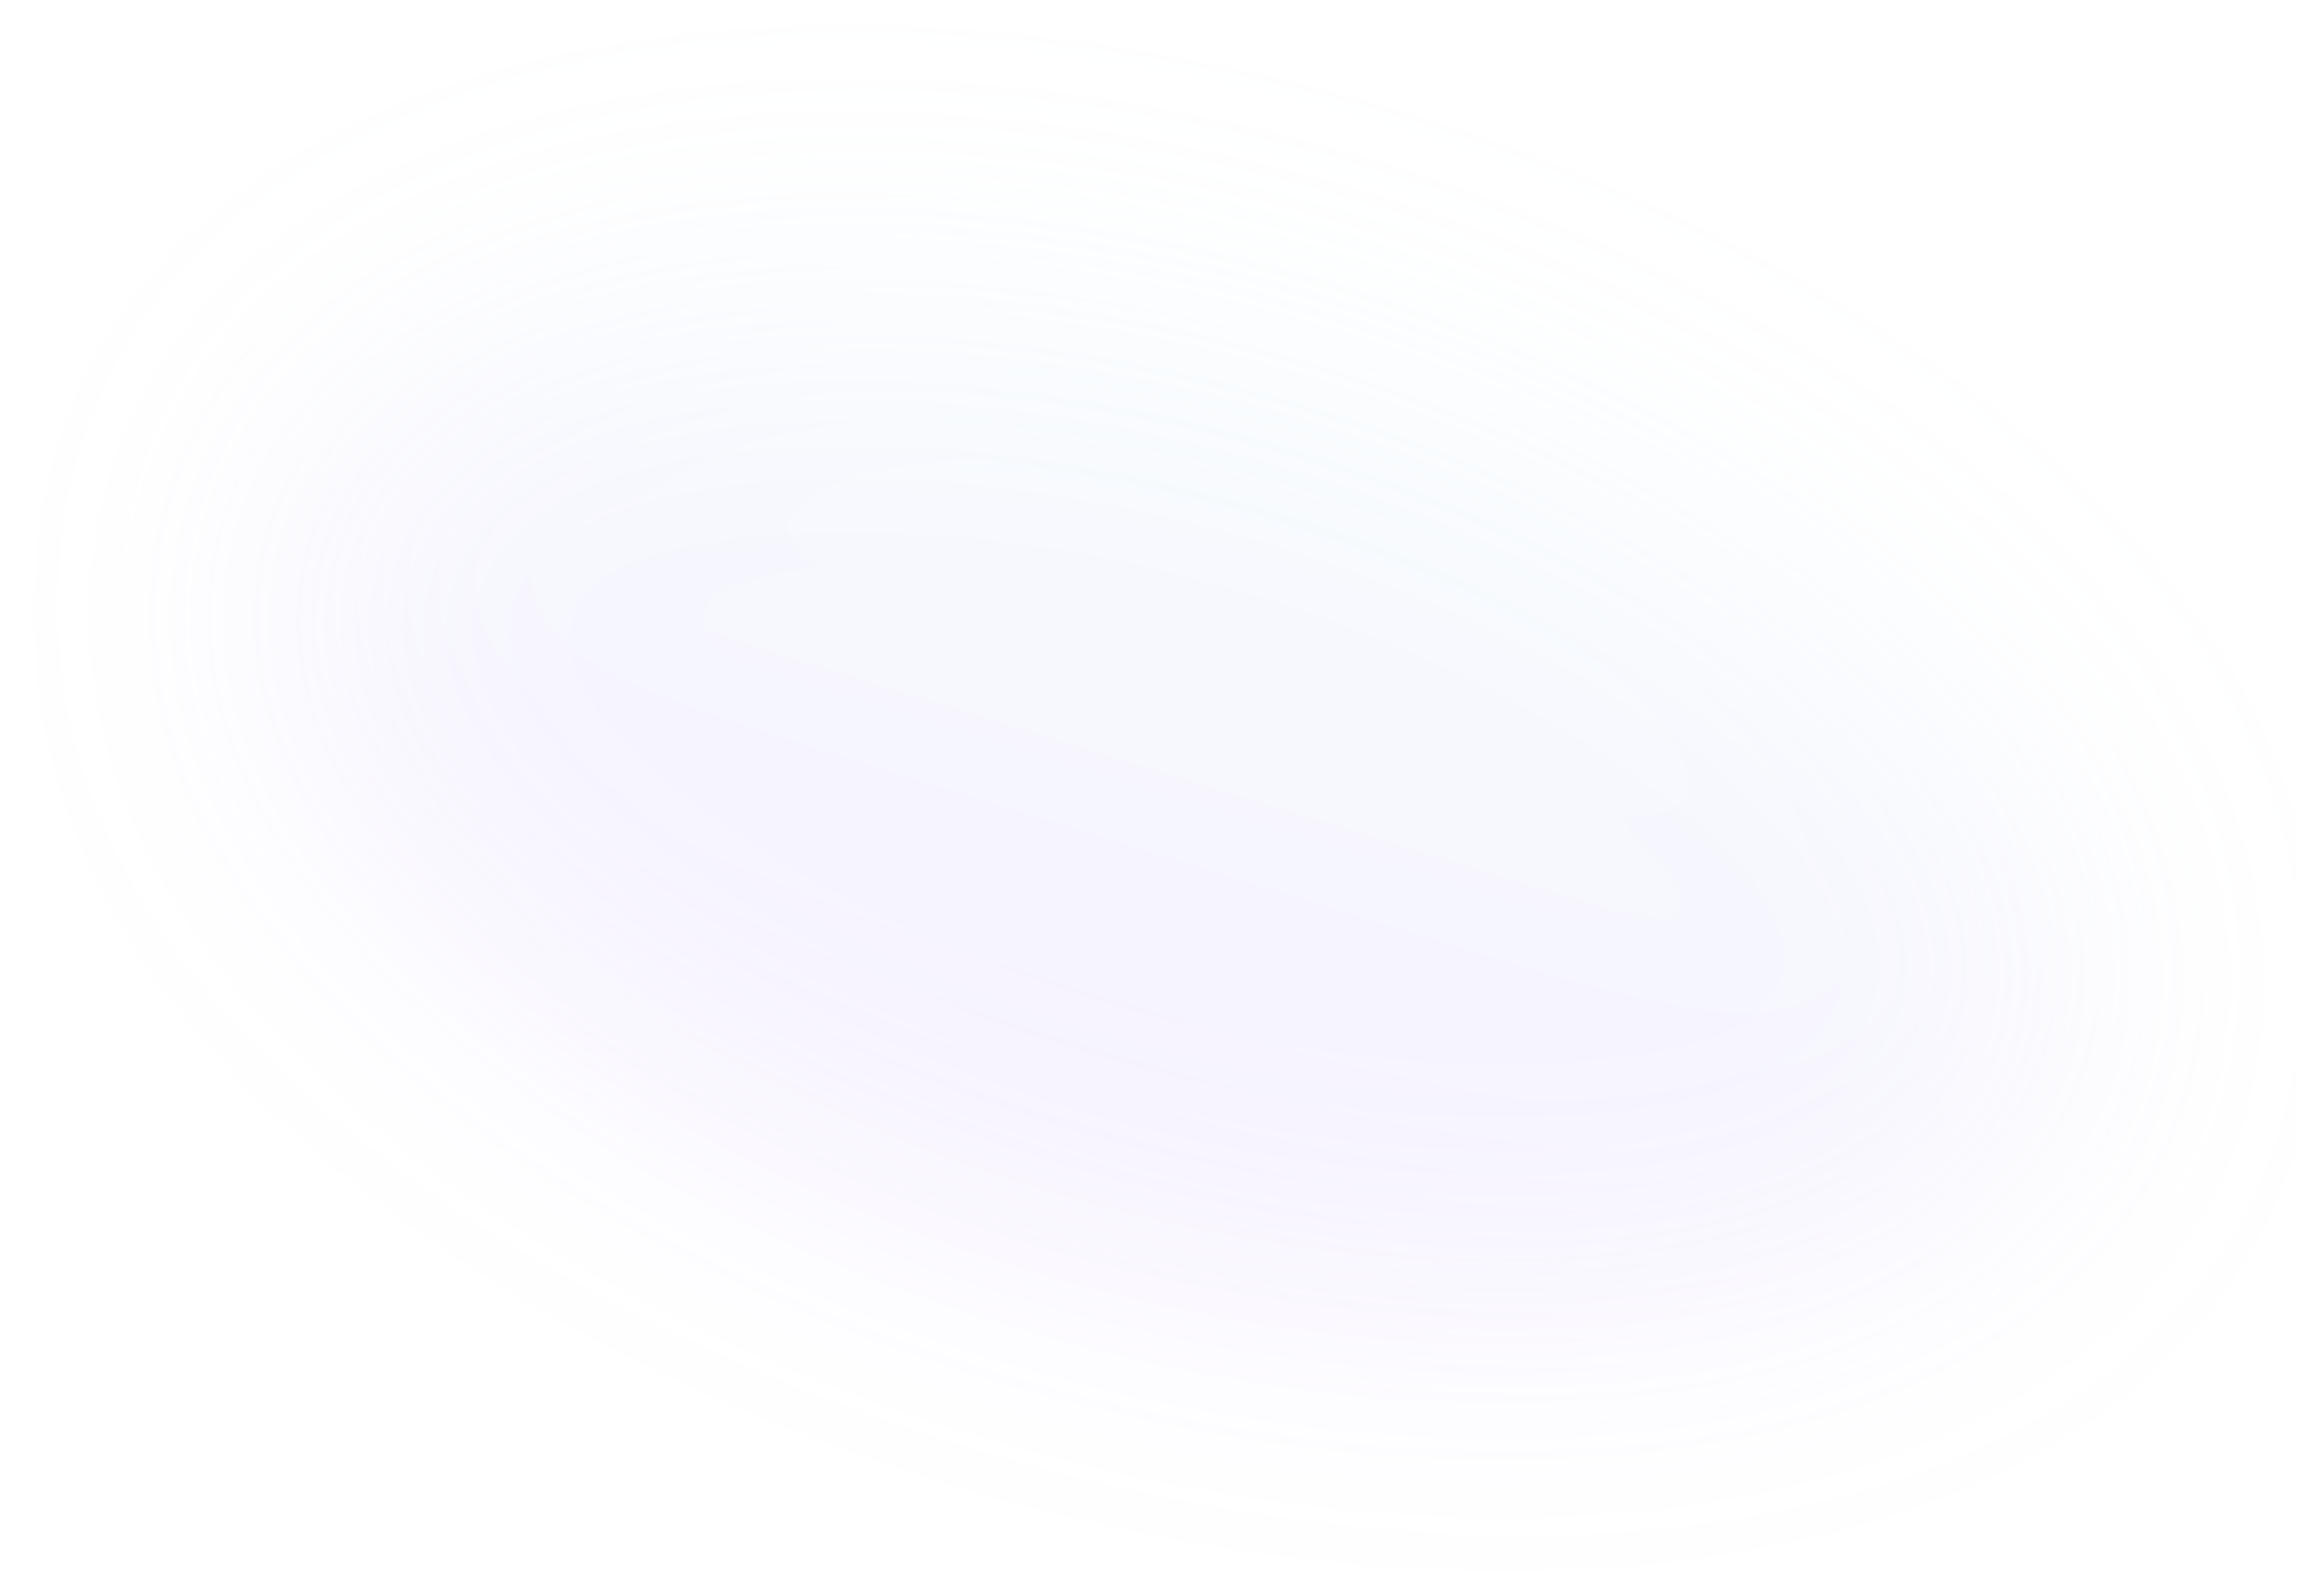
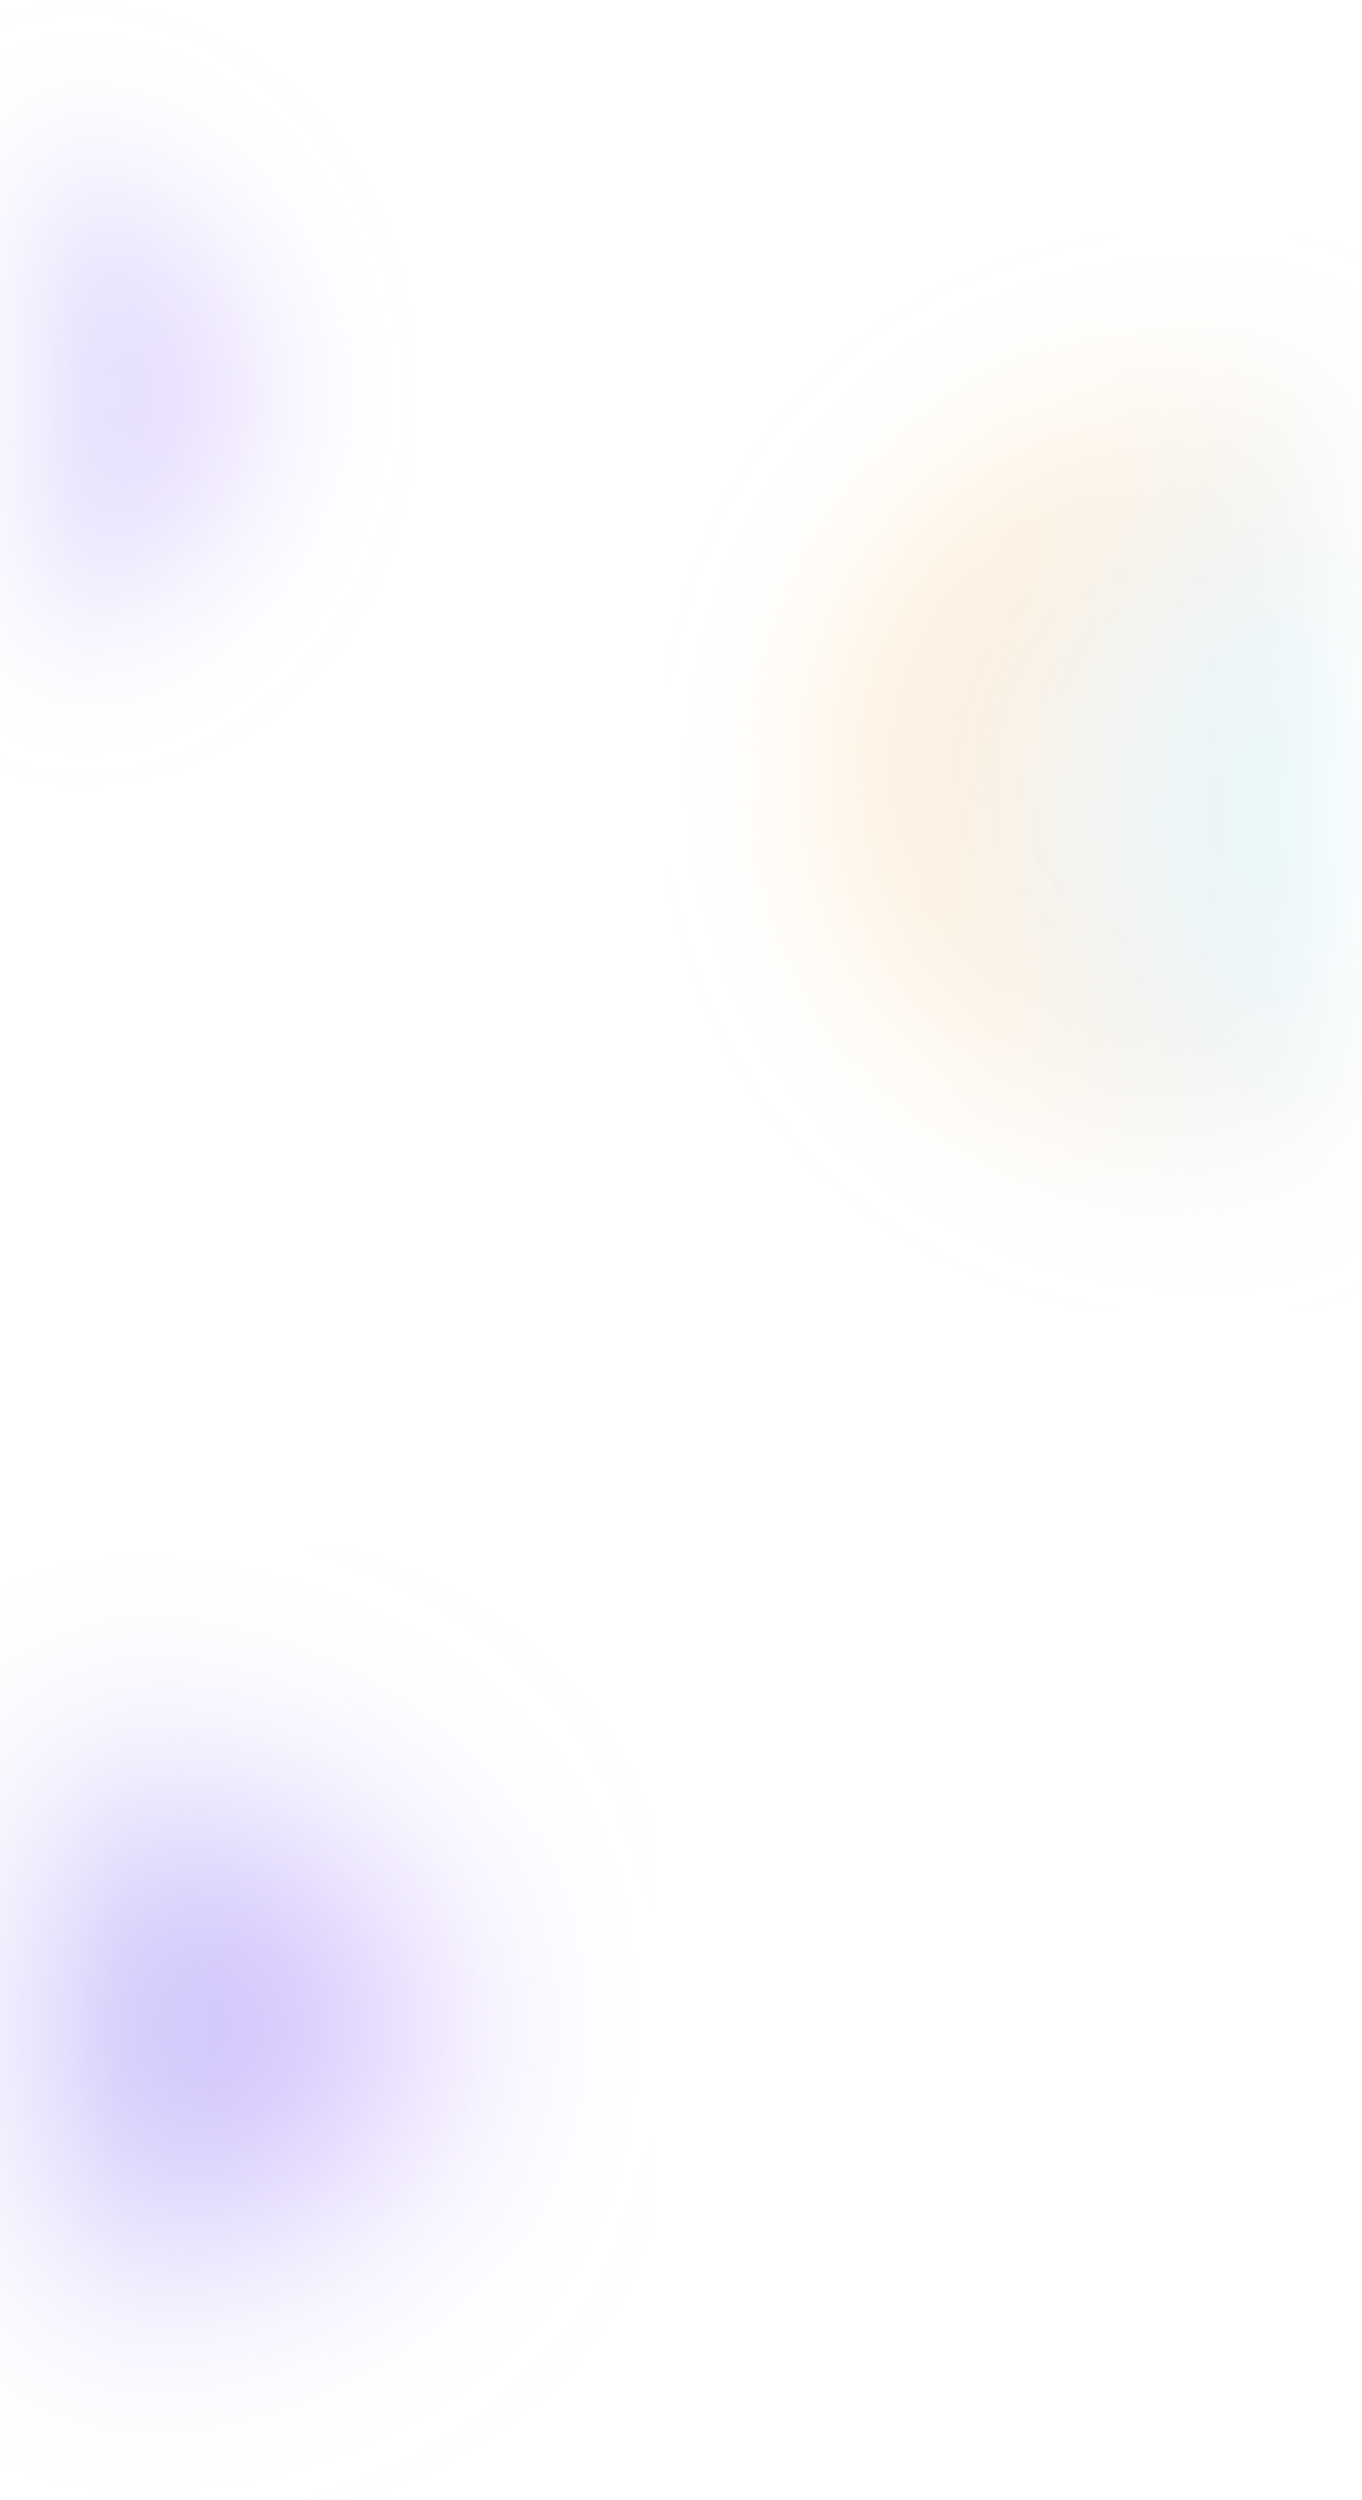
- <svg xmlns="http://www.w3.org/2000/svg" width="1728" height="1200" viewBox="0 0 1728 1200" fill="none">
-   <g opacity="0.1" filter="url(#filter0_f_1_298)">
-     <ellipse cx="885.089" cy="600.46" rx="356.151" ry="707.31" transform="rotate(106.323 885.089 600.46)" fill="url(#paint0_linear_1_298)" />
+ <svg xmlns="http://www.w3.org/2000/svg" width="1728" height="3173" viewBox="0 0 1728 3173" fill="none">
+   <g opacity="0.3" filter="url(#filter0_f_136_1321)">
+     <circle cx="1527.73" cy="981.734" r="474.5" transform="rotate(106.323 1527.73 981.734)" fill="url(#paint0_radial_136_1321)" />
+   </g>
+   <g opacity="0.3" filter="url(#filter1_f_136_1321)">
+     <circle cx="18.5" cy="500.5" r="296.5" fill="url(#paint1_linear_136_1321)" />
+   </g>
+   <g opacity="0.6" filter="url(#filter2_f_136_1321)">
+     <ellipse cx="97.5" cy="2570.5" rx="415.5" ry="288.5" fill="url(#paint2_linear_136_1321)" />
  </g>
  <defs>
-     <filter id="filter0_f_1_298" x="-5.142" y="0.993" width="1780.46" height="1198.93" filterUnits="userSpaceOnUse" color-interpolation-filters="sRGB">
+     <filter id="filter0_f_136_1321" x="849.111" y="303.11" width="1357.25" height="1357.25" filterUnits="userSpaceOnUse" color-interpolation-filters="sRGB">
      <feFlood flood-opacity="0" result="BackgroundImageFix" />
      <feBlend mode="normal" in="SourceGraphic" in2="BackgroundImageFix" result="shape" />
-       <feGaussianBlur stdDeviation="102" result="effect1_foregroundBlur_1_298" />
+       <feGaussianBlur stdDeviation="102" result="effect1_foregroundBlur_136_1321" />
    </filter>
-     <linearGradient id="paint0_linear_1_298" x1="528.938" y1="217.816" x2="1250.32" y2="227.951" gradientUnits="userSpaceOnUse">
+     <filter id="filter1_f_136_1321" x="-482" y="0" width="1001" height="1001" filterUnits="userSpaceOnUse" color-interpolation-filters="sRGB">
+       <feFlood flood-opacity="0" result="BackgroundImageFix" />
+       <feBlend mode="normal" in="SourceGraphic" in2="BackgroundImageFix" result="shape" />
+       <feGaussianBlur stdDeviation="102" result="effect1_foregroundBlur_136_1321" />
+     </filter>
+     <filter id="filter2_f_136_1321" x="-632" y="1968" width="1459" height="1205" filterUnits="userSpaceOnUse" color-interpolation-filters="sRGB">
+       <feFlood flood-opacity="0" result="BackgroundImageFix" />
+       <feBlend mode="normal" in="SourceGraphic" in2="BackgroundImageFix" result="shape" />
+       <feGaussianBlur stdDeviation="157" result="effect1_foregroundBlur_136_1321" />
+     </filter>
+     <radialGradient id="paint0_radial_136_1321" cx="0" cy="0" r="1" gradientUnits="userSpaceOnUse" gradientTransform="translate(1476.69 670.374) rotate(51.8984) scale(690.246 643.829)">
+       <stop stop-color="#85EAFF" />
+       <stop offset="0.706" stop-color="#DADADA" />
+       <stop offset="1" stop-color="#FFCB80" />
+     </radialGradient>
+     <linearGradient id="paint1_linear_136_1321" x1="-278" y1="340.098" x2="322.207" y2="356.845" gradientUnits="userSpaceOnUse">
+       <stop stop-color="#AFE2ED" />
+       <stop offset="1" stop-color="#A26AFF" />
+     </linearGradient>
+     <linearGradient id="paint2_linear_136_1321" x1="-318" y1="2414.43" x2="522.397" y2="2448.2" gradientUnits="userSpaceOnUse">
      <stop stop-color="#AFE2ED" />
      <stop offset="1" stop-color="#A26AFF" />
    </linearGradient>
  </defs>
</svg>
